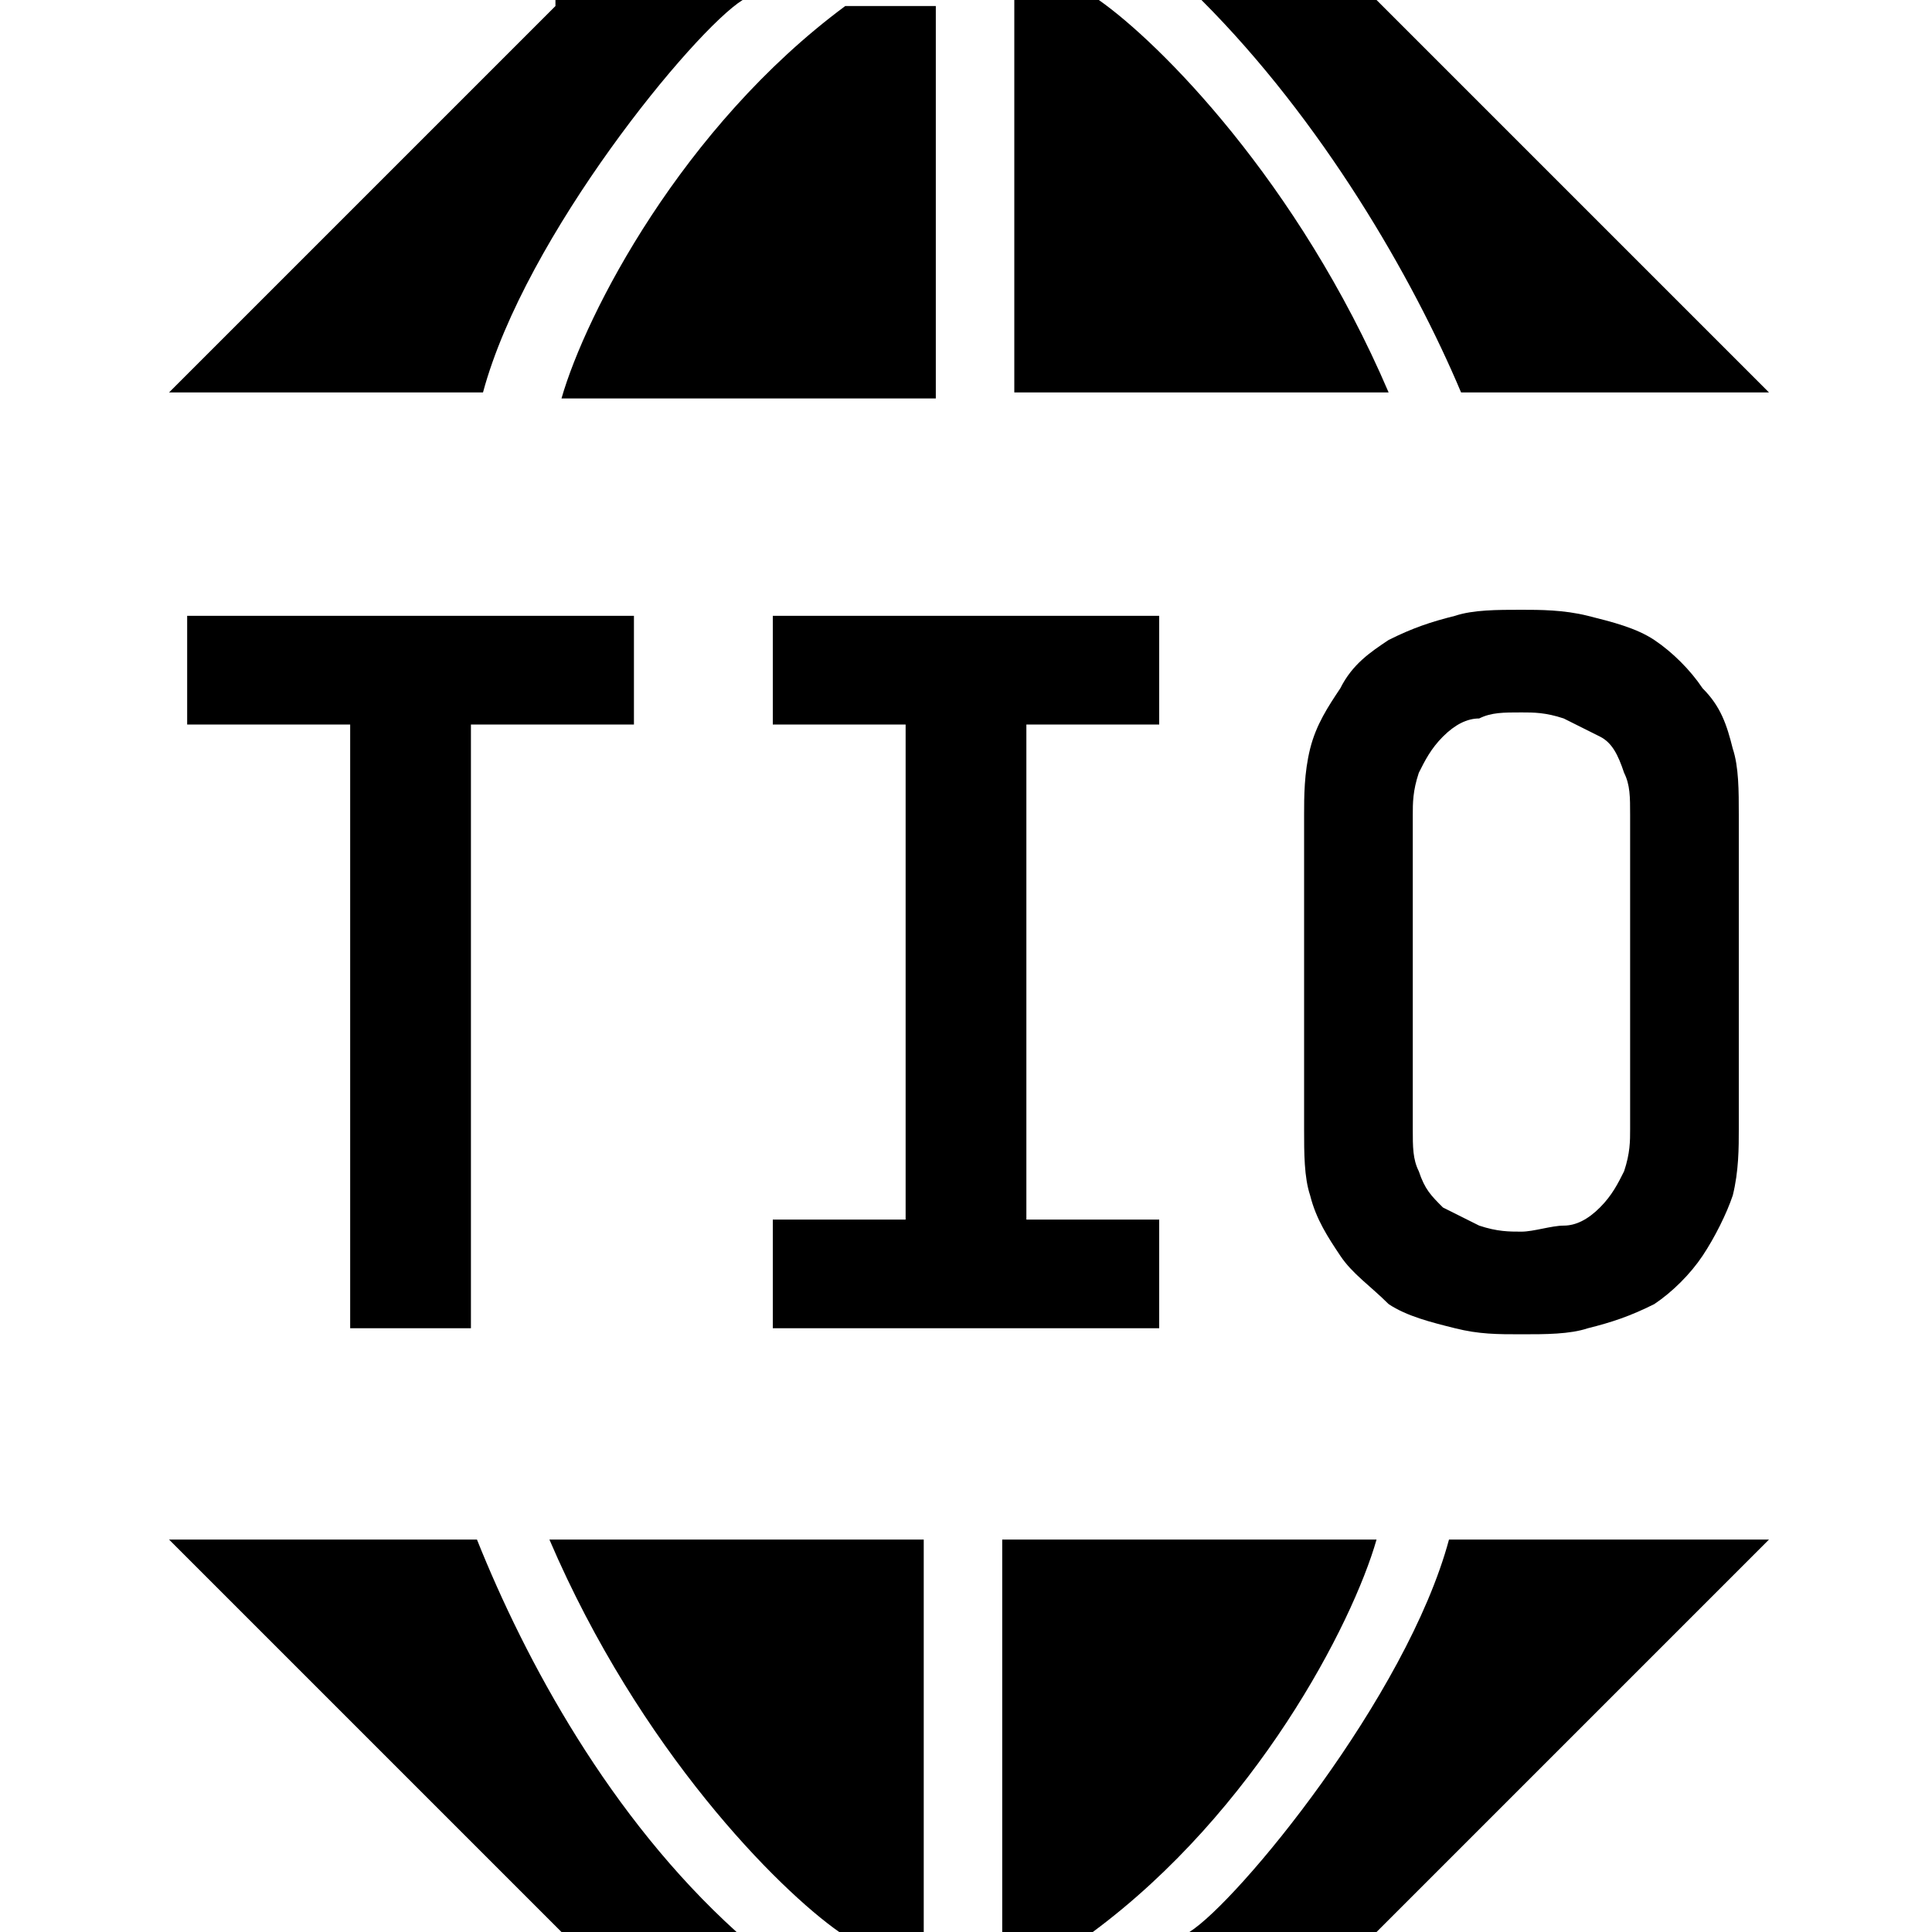
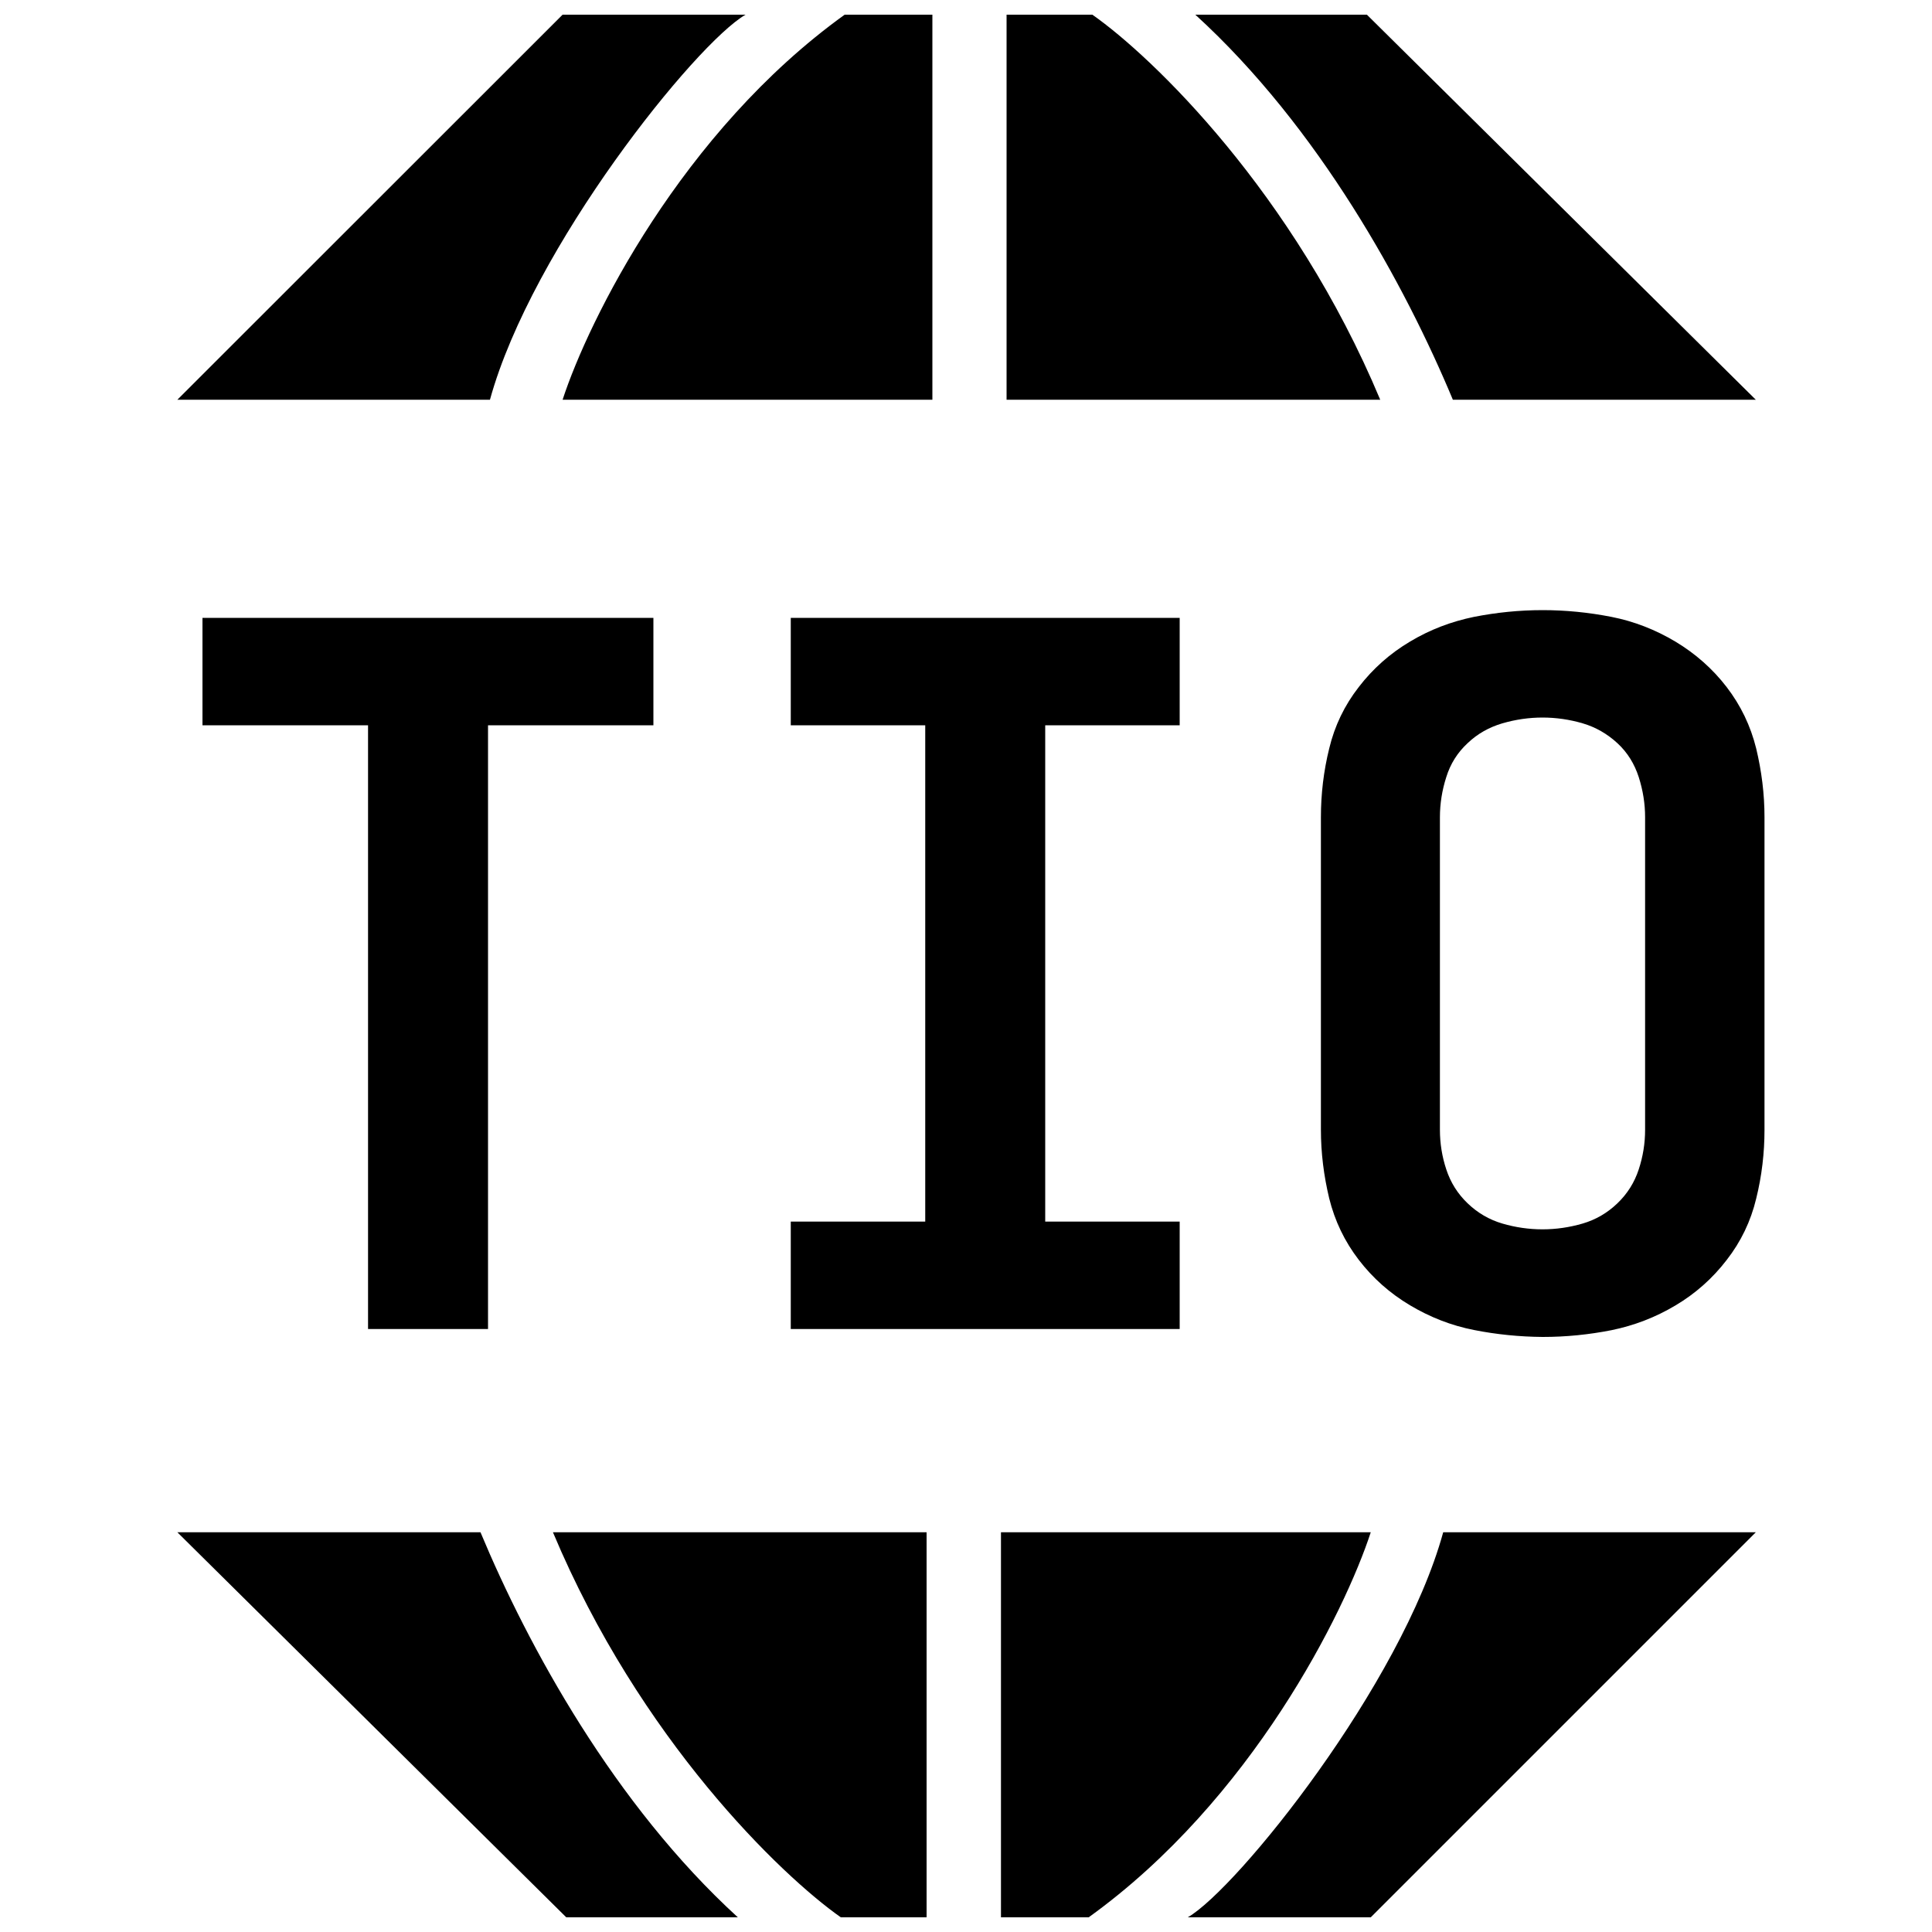
- <svg xmlns="http://www.w3.org/2000/svg" viewBox="0 0 32 32">
-   <path d="M9.2.1L2.8 6.5H8c.7-2.6 3.5-6 4.3-6.5H9.2zm6.3 6.4V.1H14c-2.7 2-4.3 5.1-4.7 6.5h6.2zm1.2 0H23C21.5 3 19.2.7 18.2 0h-1.4v6.5zm7.5 0h5.1L22.8 0h-2.9c2 2 3.5 4.6 4.3 6.5zM22.8 32l6.5-6.5H24c-.7 2.6-3.5 6-4.3 6.5h3.1zm-6.2-6.5V32h1.5c2.7-2 4.3-5.1 4.7-6.5h-6.2zm-1.2 0H9.1c1.5 3.5 3.8 5.8 4.8 6.5h1.4v-6.5zm-7.5 0H2.8L9.3 32h2.9c-2.1-1.9-3.5-4.5-4.3-6.5zM5.8 22h2V12h2.7v-1.8H3.1V12h2.7v10zm7 0h6.4v-1.8H17V12h2.2v-1.8h-6.4V12H15v8.2h-2.2V22zm12.4.1c.4 0 .8 0 1.1-.1.4-.1.7-.2 1.1-.4.3-.2.6-.5.8-.8.2-.3.4-.7.5-1 .1-.4.1-.8.1-1.1v-5.2c0-.4 0-.8-.1-1.1-.1-.4-.2-.7-.5-1-.2-.3-.5-.6-.8-.8-.3-.2-.7-.3-1.1-.4-.4-.1-.8-.1-1.1-.1-.4 0-.8 0-1.1.1-.4.1-.7.2-1.1.4-.3.2-.6.4-.8.8-.2.3-.4.6-.5 1-.1.4-.1.8-.1 1.1v5.2c0 .4 0 .8.1 1.1.1.4.3.7.5 1 .2.3.5.5.8.8.3.2.7.3 1.1.4.4.1.7.1 1.1.1zm0-1.7c-.2 0-.4 0-.7-.1l-.6-.3c-.2-.2-.3-.3-.4-.6-.1-.2-.1-.4-.1-.7v-5.2c0-.2 0-.4.1-.7.1-.2.2-.4.4-.6.2-.2.4-.3.6-.3.2-.1.4-.1.7-.1.2 0 .4 0 .7.1l.6.3c.2.1.3.3.4.6.1.2.1.4.1.7v5.2c0 .2 0 .4-.1.7-.1.2-.2.4-.4.6-.2.2-.4.3-.6.3-.2 0-.5.1-.7.1z" />
+ <svg xmlns="http://www.w3.org/2000/svg" version="1.1" id="Layer_1" x="0px" y="0px" viewBox="0 0 1000 1000" style="enable-background:new 0 0 1000 1000;" xml:space="preserve">
+   <style type="text/css">
+ 	.st0{fill-rule:evenodd;clip-rule:evenodd;}
+ </style>
+   <path class="st0" d="M385.9,7.6h-94.7L91.8,206.9h161.8C275.3,128,360.2,22.4,385.9,7.6z M908.8,206.9L707.5,7.6h-88.8  C682.7,66,727.3,147.7,752,206.9H908.8z M91.8,793.1l201.3,199.3h88.8C318,934,273.4,852.3,248.7,793.1H91.8z M565.4,7.6H521v199.3  h193.4C669.5,99.6,596.4,29.3,565.4,7.6z M482.6,206.9V7.6h-45.4c-84.5,60.8-132.6,158.2-146,199.3L482.6,206.9L482.6,206.9z   M518.1,793.1v199.3h45.4c84.5-60.8,132.6-158.2,146-199.3H518.1z M435.2,992.4h44.4V793.1H286.2  C331.2,900.4,404.3,970.7,435.2,992.4z M614.8,992.4h94.7l199.3-199.3H747C725.3,872,640.4,977.6,614.8,992.4z M190.4,375.4h-85.6  v-55.6h233.4v55.6h-85.6v312.5h-62.1V375.4z M409.3,632.3h69.6V375.4h-69.6v-55.6h201.3v55.6H541v256.9h69.6v55.6H409.3V632.3z   M762.9,688.4c-11.7-2.3-22.7-6.6-33.1-12.8c-10.4-6.2-19.2-14-26.5-23.5c-7.3-9.5-12.4-20.1-15.3-31.8c-2.8-11.7-4.3-23.5-4.3-35.6  V423c0-12,1.4-23.9,4.3-35.6c2.8-11.7,7.9-22.3,15.3-31.8c7.3-9.5,16.2-17.4,26.5-23.5c10.3-6.2,21.4-10.4,33.1-12.8  c11.7-2.3,23.5-3.5,35.6-3.5c12,0,23.9,1.2,35.6,3.5c11.7,2.3,22.7,6.6,33.1,12.8c10.3,6.2,19.2,14,26.5,23.5  c7.3,9.5,12.4,20.1,15.3,31.8c2.8,11.7,4.3,23.5,4.3,35.6v161.8c0,12-1.4,23.9-4.3,35.6c-2.8,11.7-7.9,22.3-15.3,31.8  c-7.3,9.5-16.2,17.4-26.5,23.5c-10.4,6.2-21.4,10.4-33.1,12.8c-11.7,2.3-23.5,3.5-35.6,3.5C786.4,691.9,774.5,690.7,762.9,688.4z   M819.2,633.3c6.8-2,12.8-5.5,18-10.5c5.2-5,8.8-10.8,11-17.5c2.2-6.7,3.3-13.5,3.3-20.5V423c0-7-1.1-13.9-3.3-20.8  c-2.2-6.8-5.8-12.7-11-17.5c-5.2-4.8-11.2-8.3-18-10.3c-6.8-2-13.8-3-20.8-3s-13.9,1-20.8,3c-6.8,2-12.9,5.4-18,10.3  c-5.2,4.8-8.9,10.7-11,17.5c-2.2,6.8-3.3,13.8-3.3,20.8v161.8c0,7,1.1,13.9,3.3,20.5c2.2,6.7,5.8,12.5,11,17.5  c5.2,5,11.2,8.5,18,10.5c6.8,2,13.8,3,20.8,3S812.3,635.3,819.2,633.3z" />
</svg>
